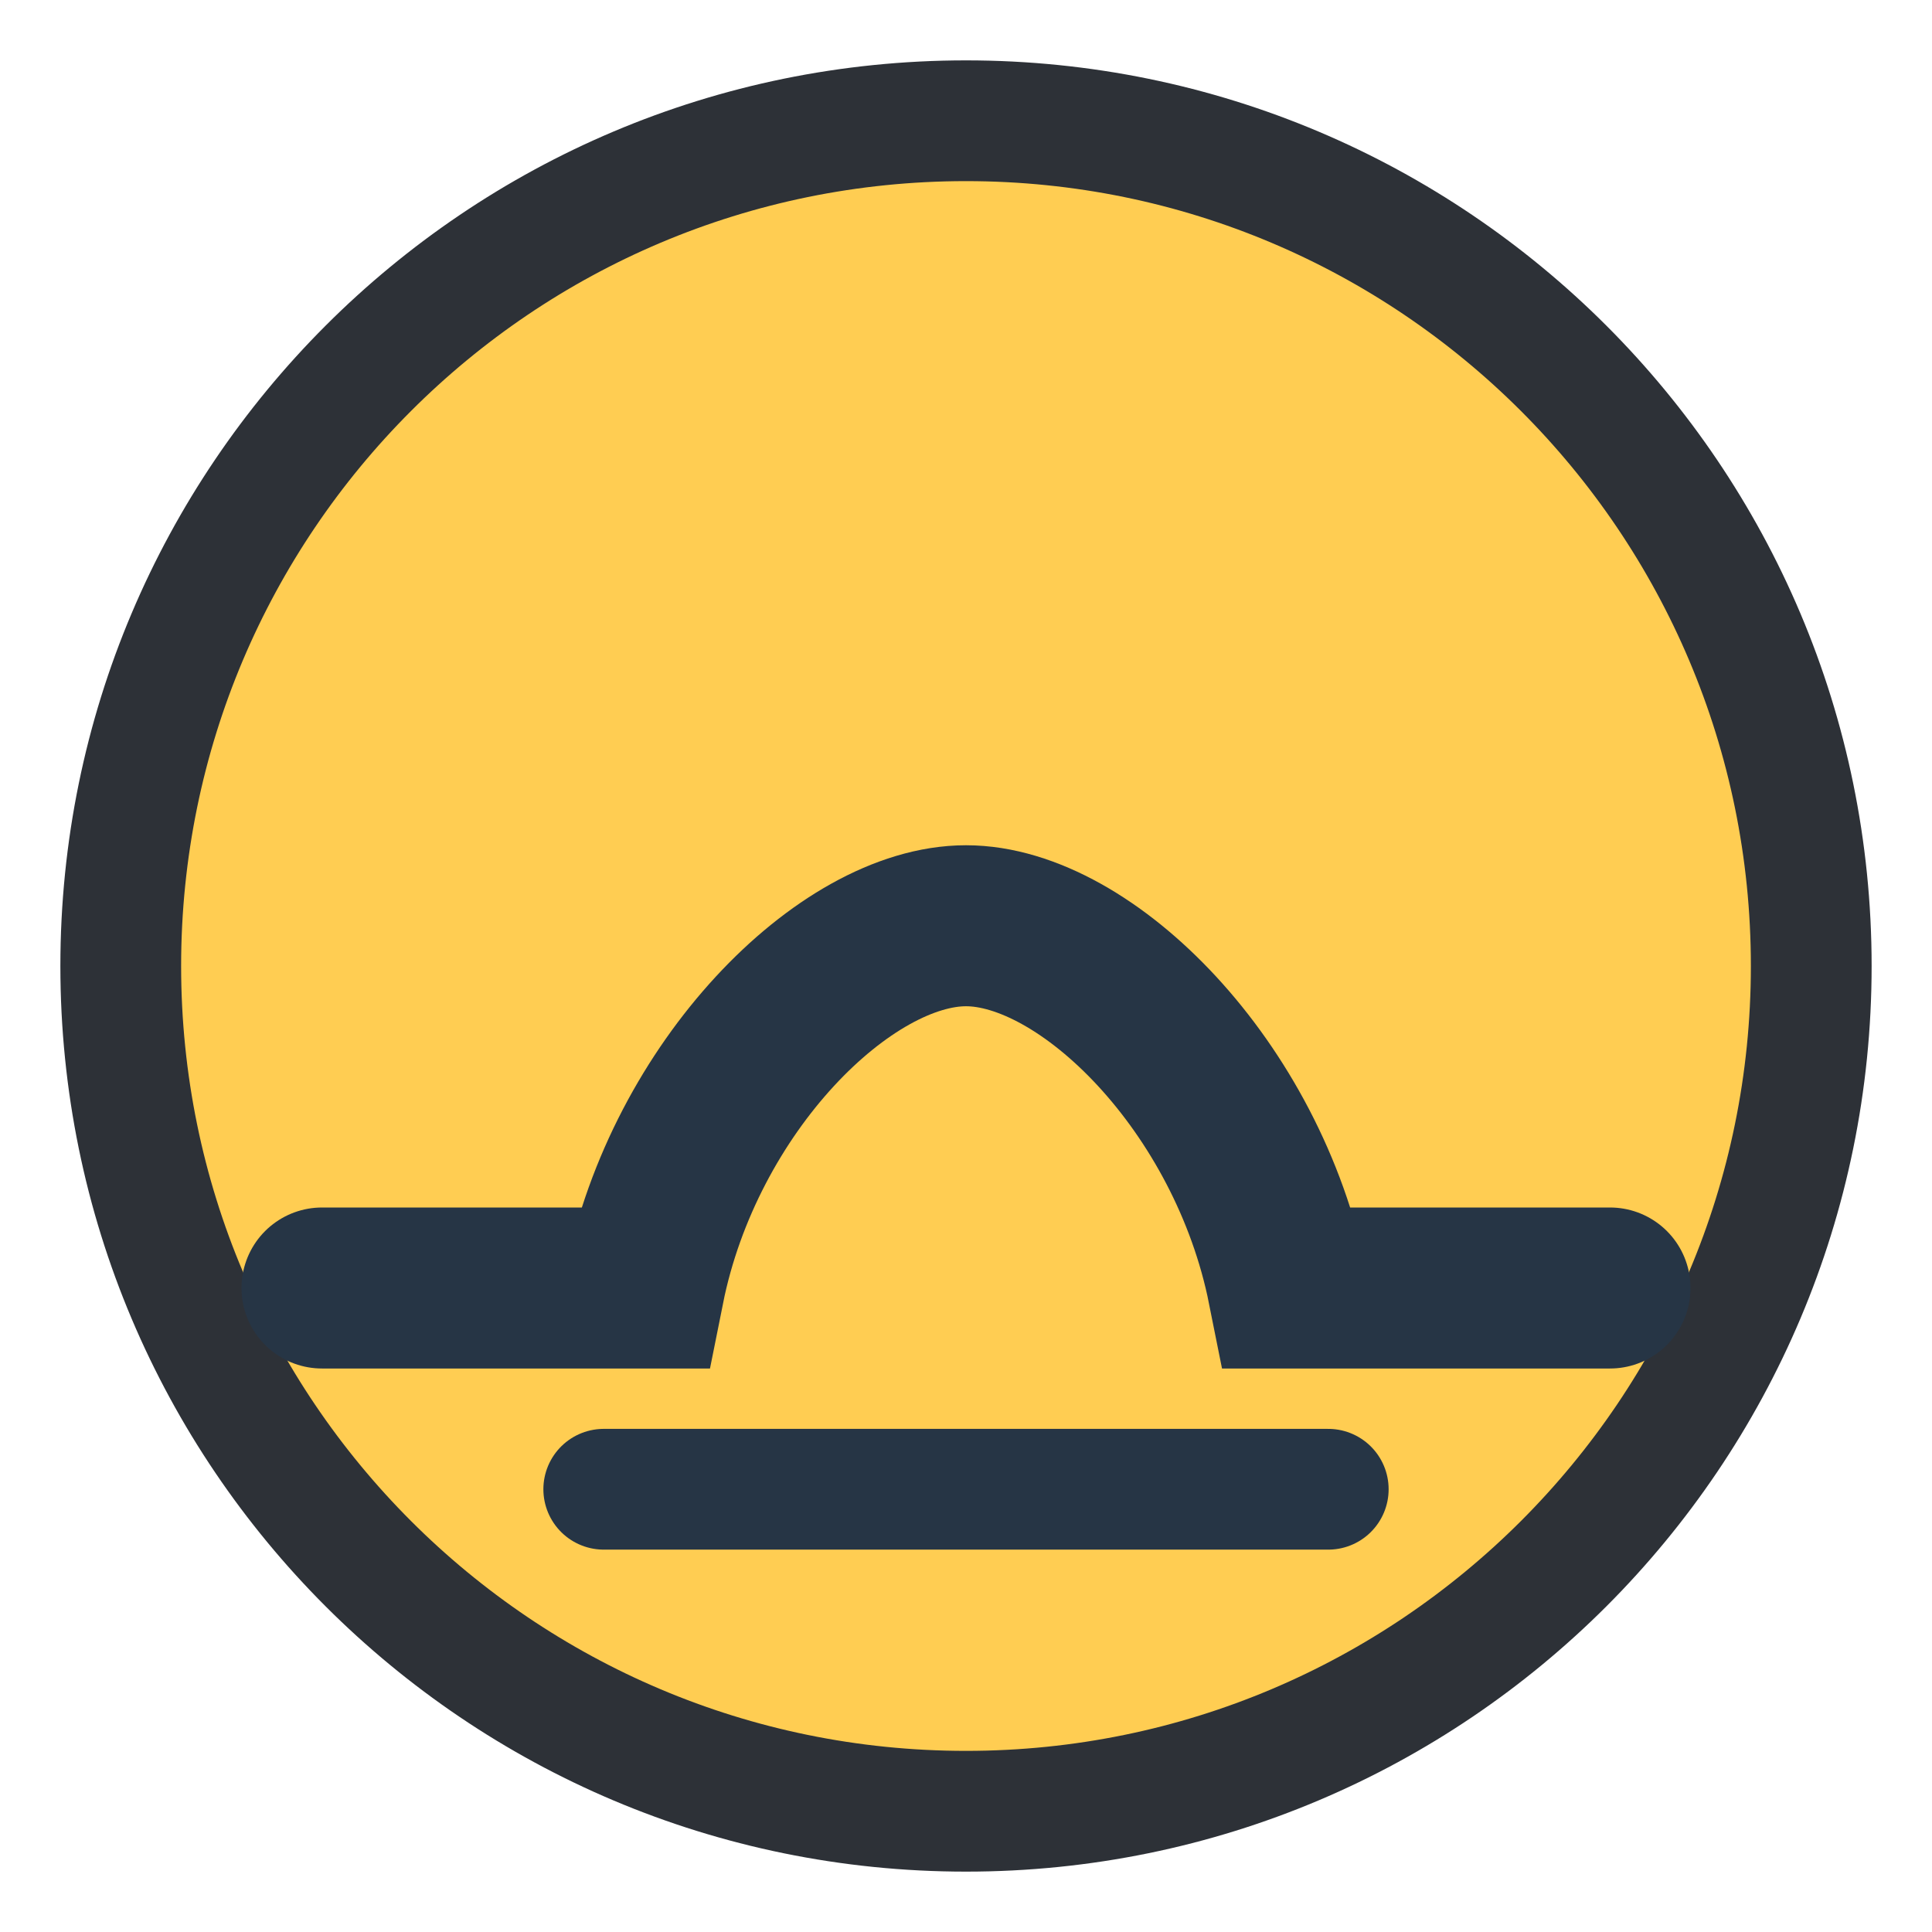
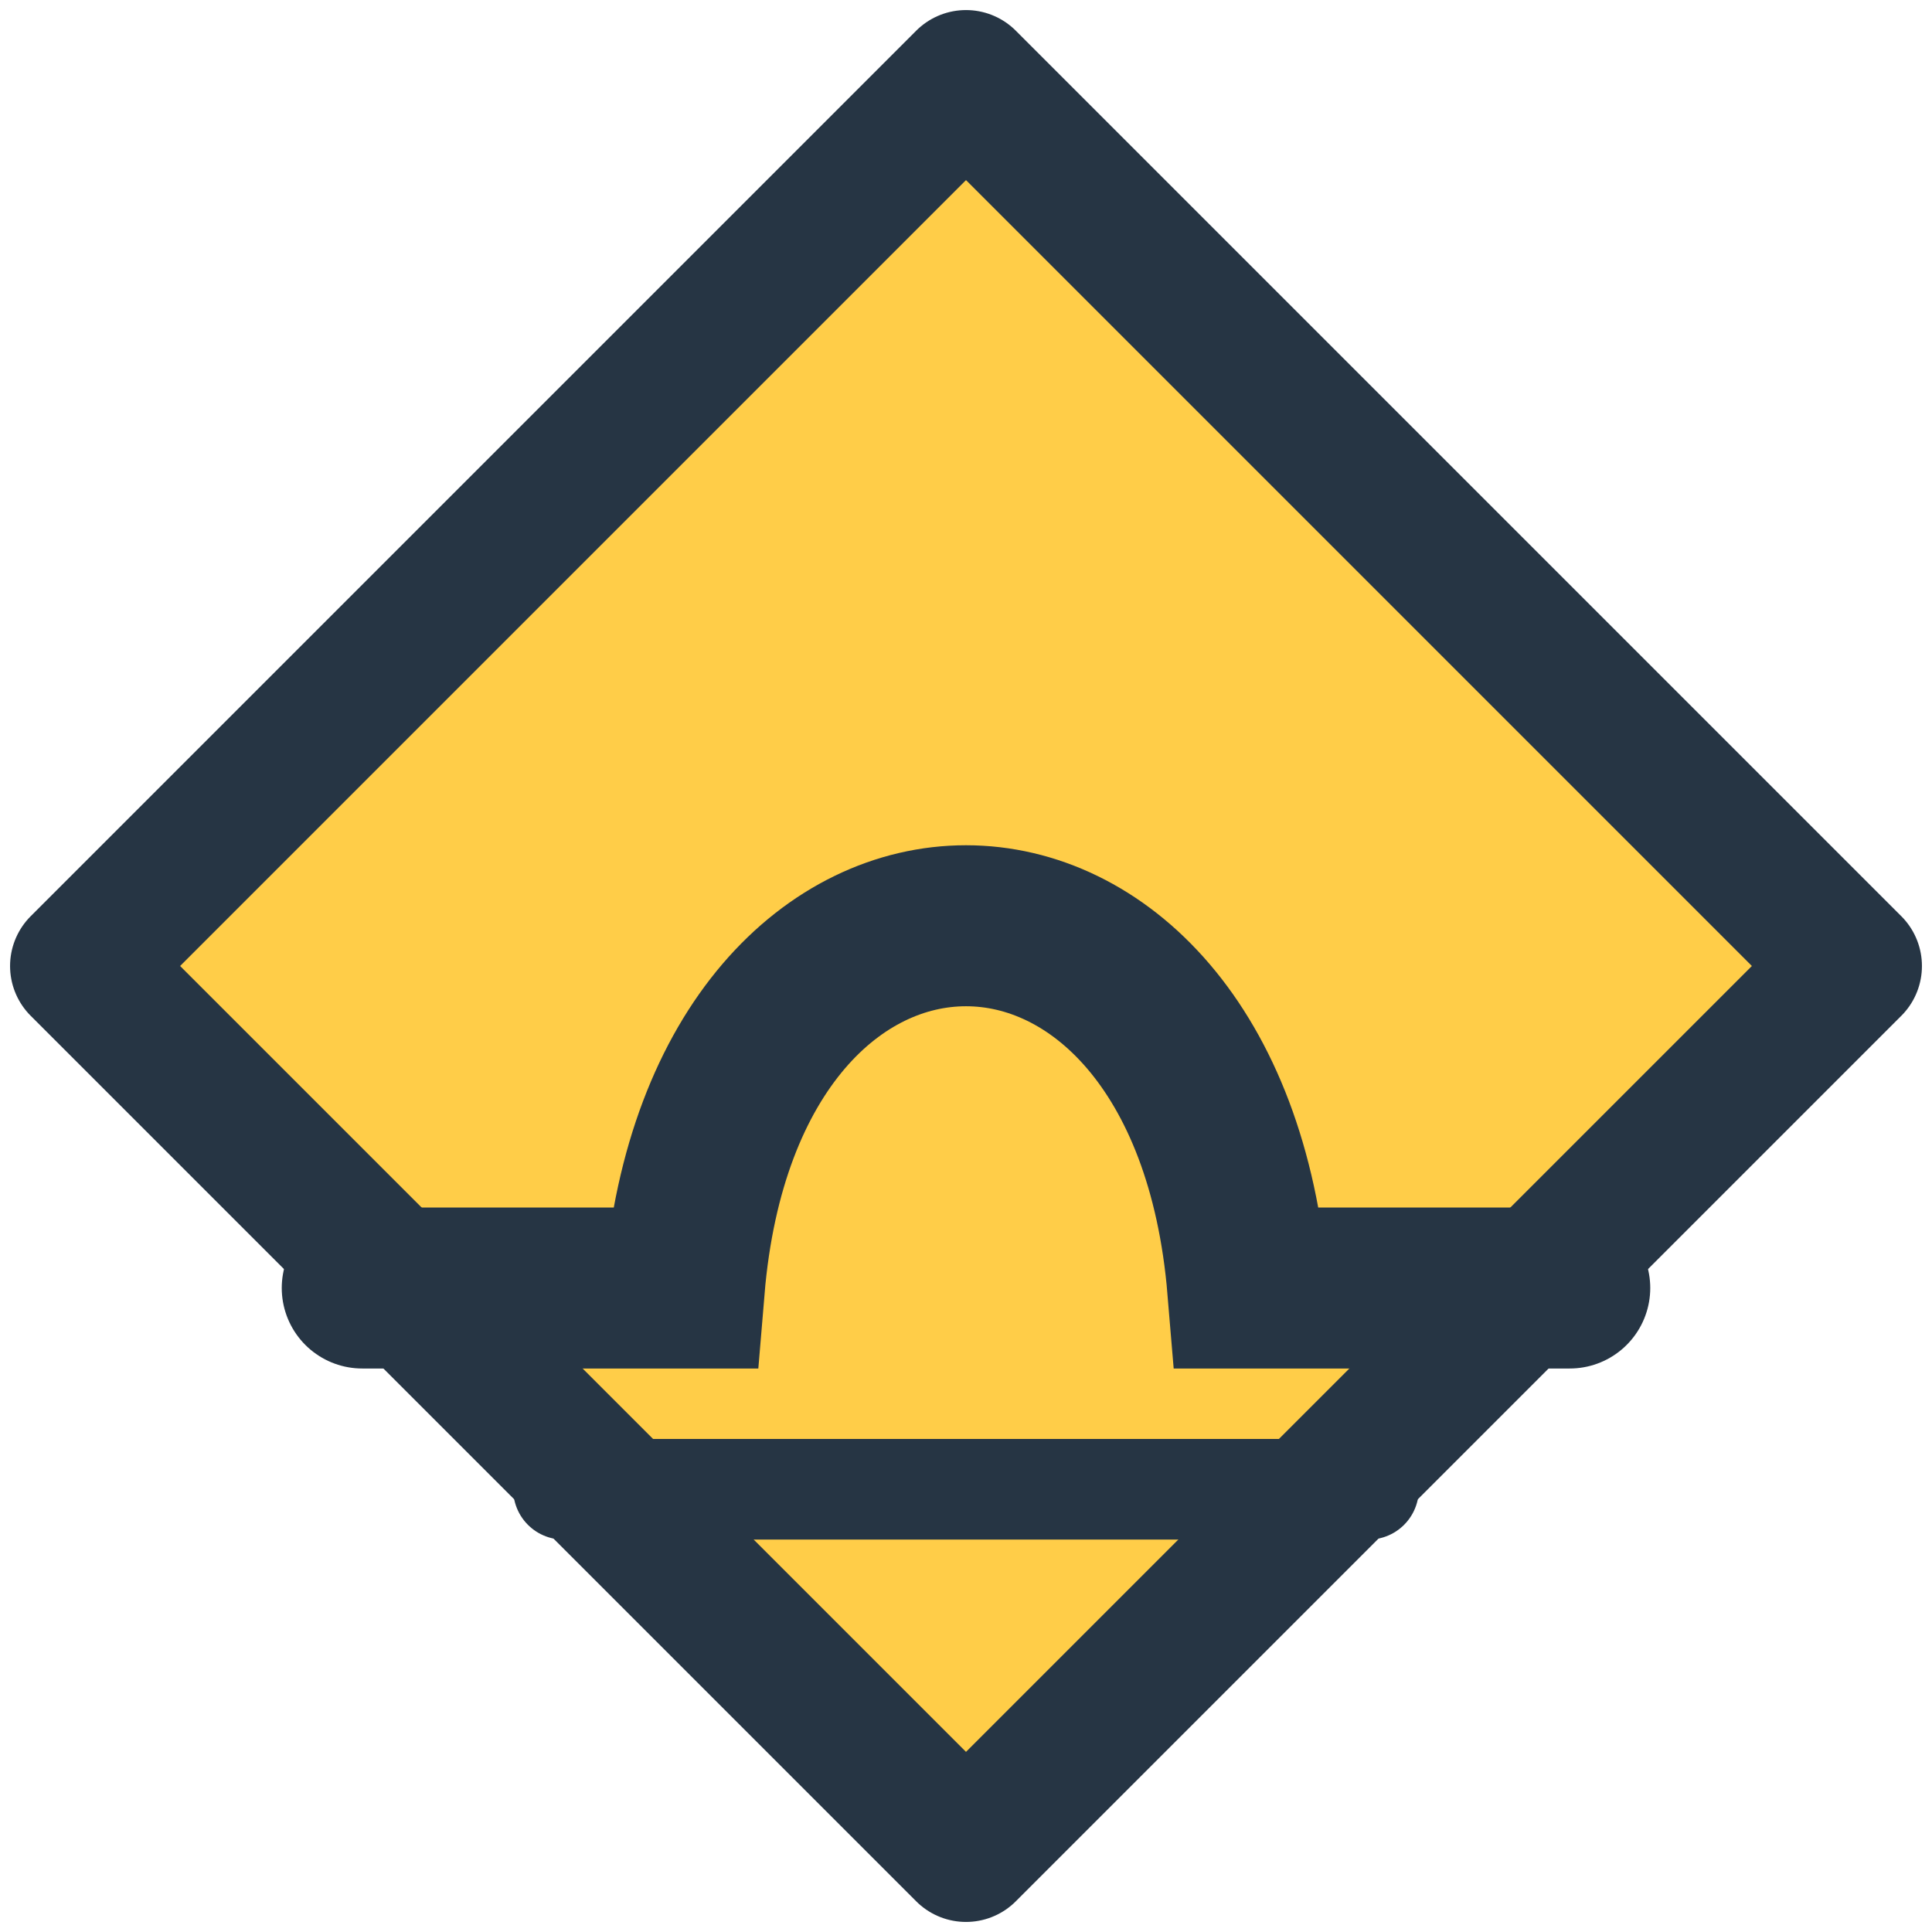
- <svg xmlns="http://www.w3.org/2000/svg" viewBox="0 0 48 48" width="48" height="48">
-   <circle cx="24" cy="24" r="21" fill="#ffcd52" stroke="#2d3137" stroke-width="3" />
-   <path d="M8 32h8c1-5 5-9 8-9s7 4 8 9h8" fill="none" stroke="#263545" stroke-width="4" stroke-linecap="round" />
-   <path d="M15 37h18" stroke="#263545" stroke-width="3" stroke-linecap="round" />
+ <svg xmlns="http://www.w3.org/2000/svg" width="48" height="48" viewBox="0 0 48 48">
+   <path d="M24 2 46 24 24 46 2 24Z" fill="#ffcd48" stroke="#263544" stroke-width="3.5" stroke-linejoin="round" />
+   <path d="M9 32h8c1-12 13-12 14 0h8" fill="none" stroke="#263544" stroke-width="4" stroke-linecap="round" />
+   <path d="M14 37h20" stroke="#263544" stroke-width="2.5" stroke-linecap="round" />
</svg>
